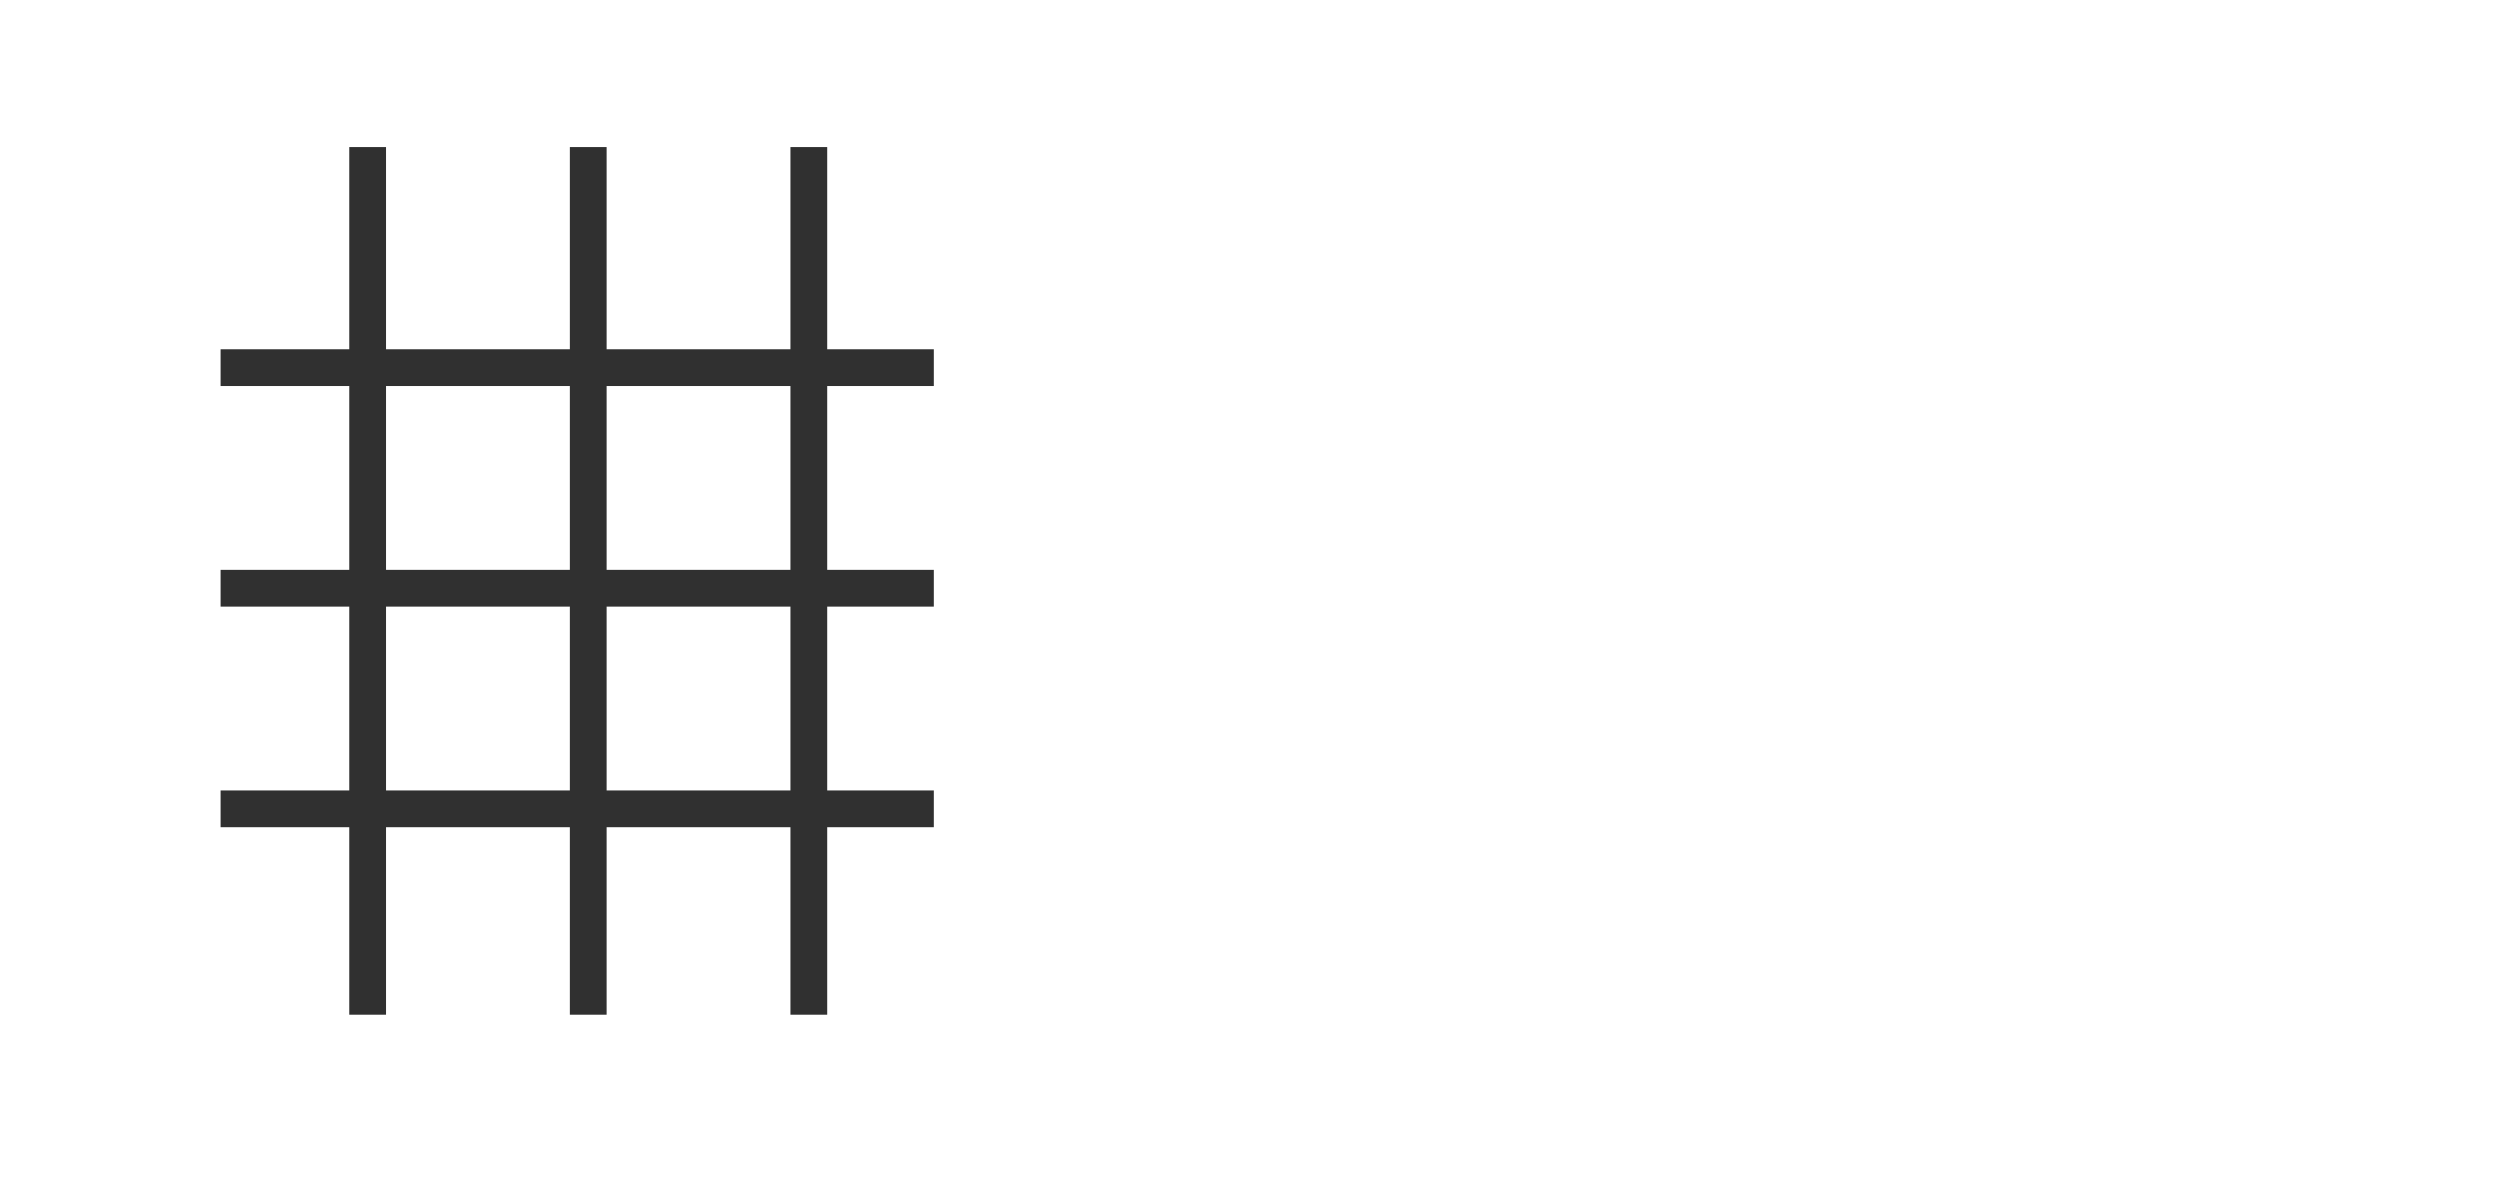
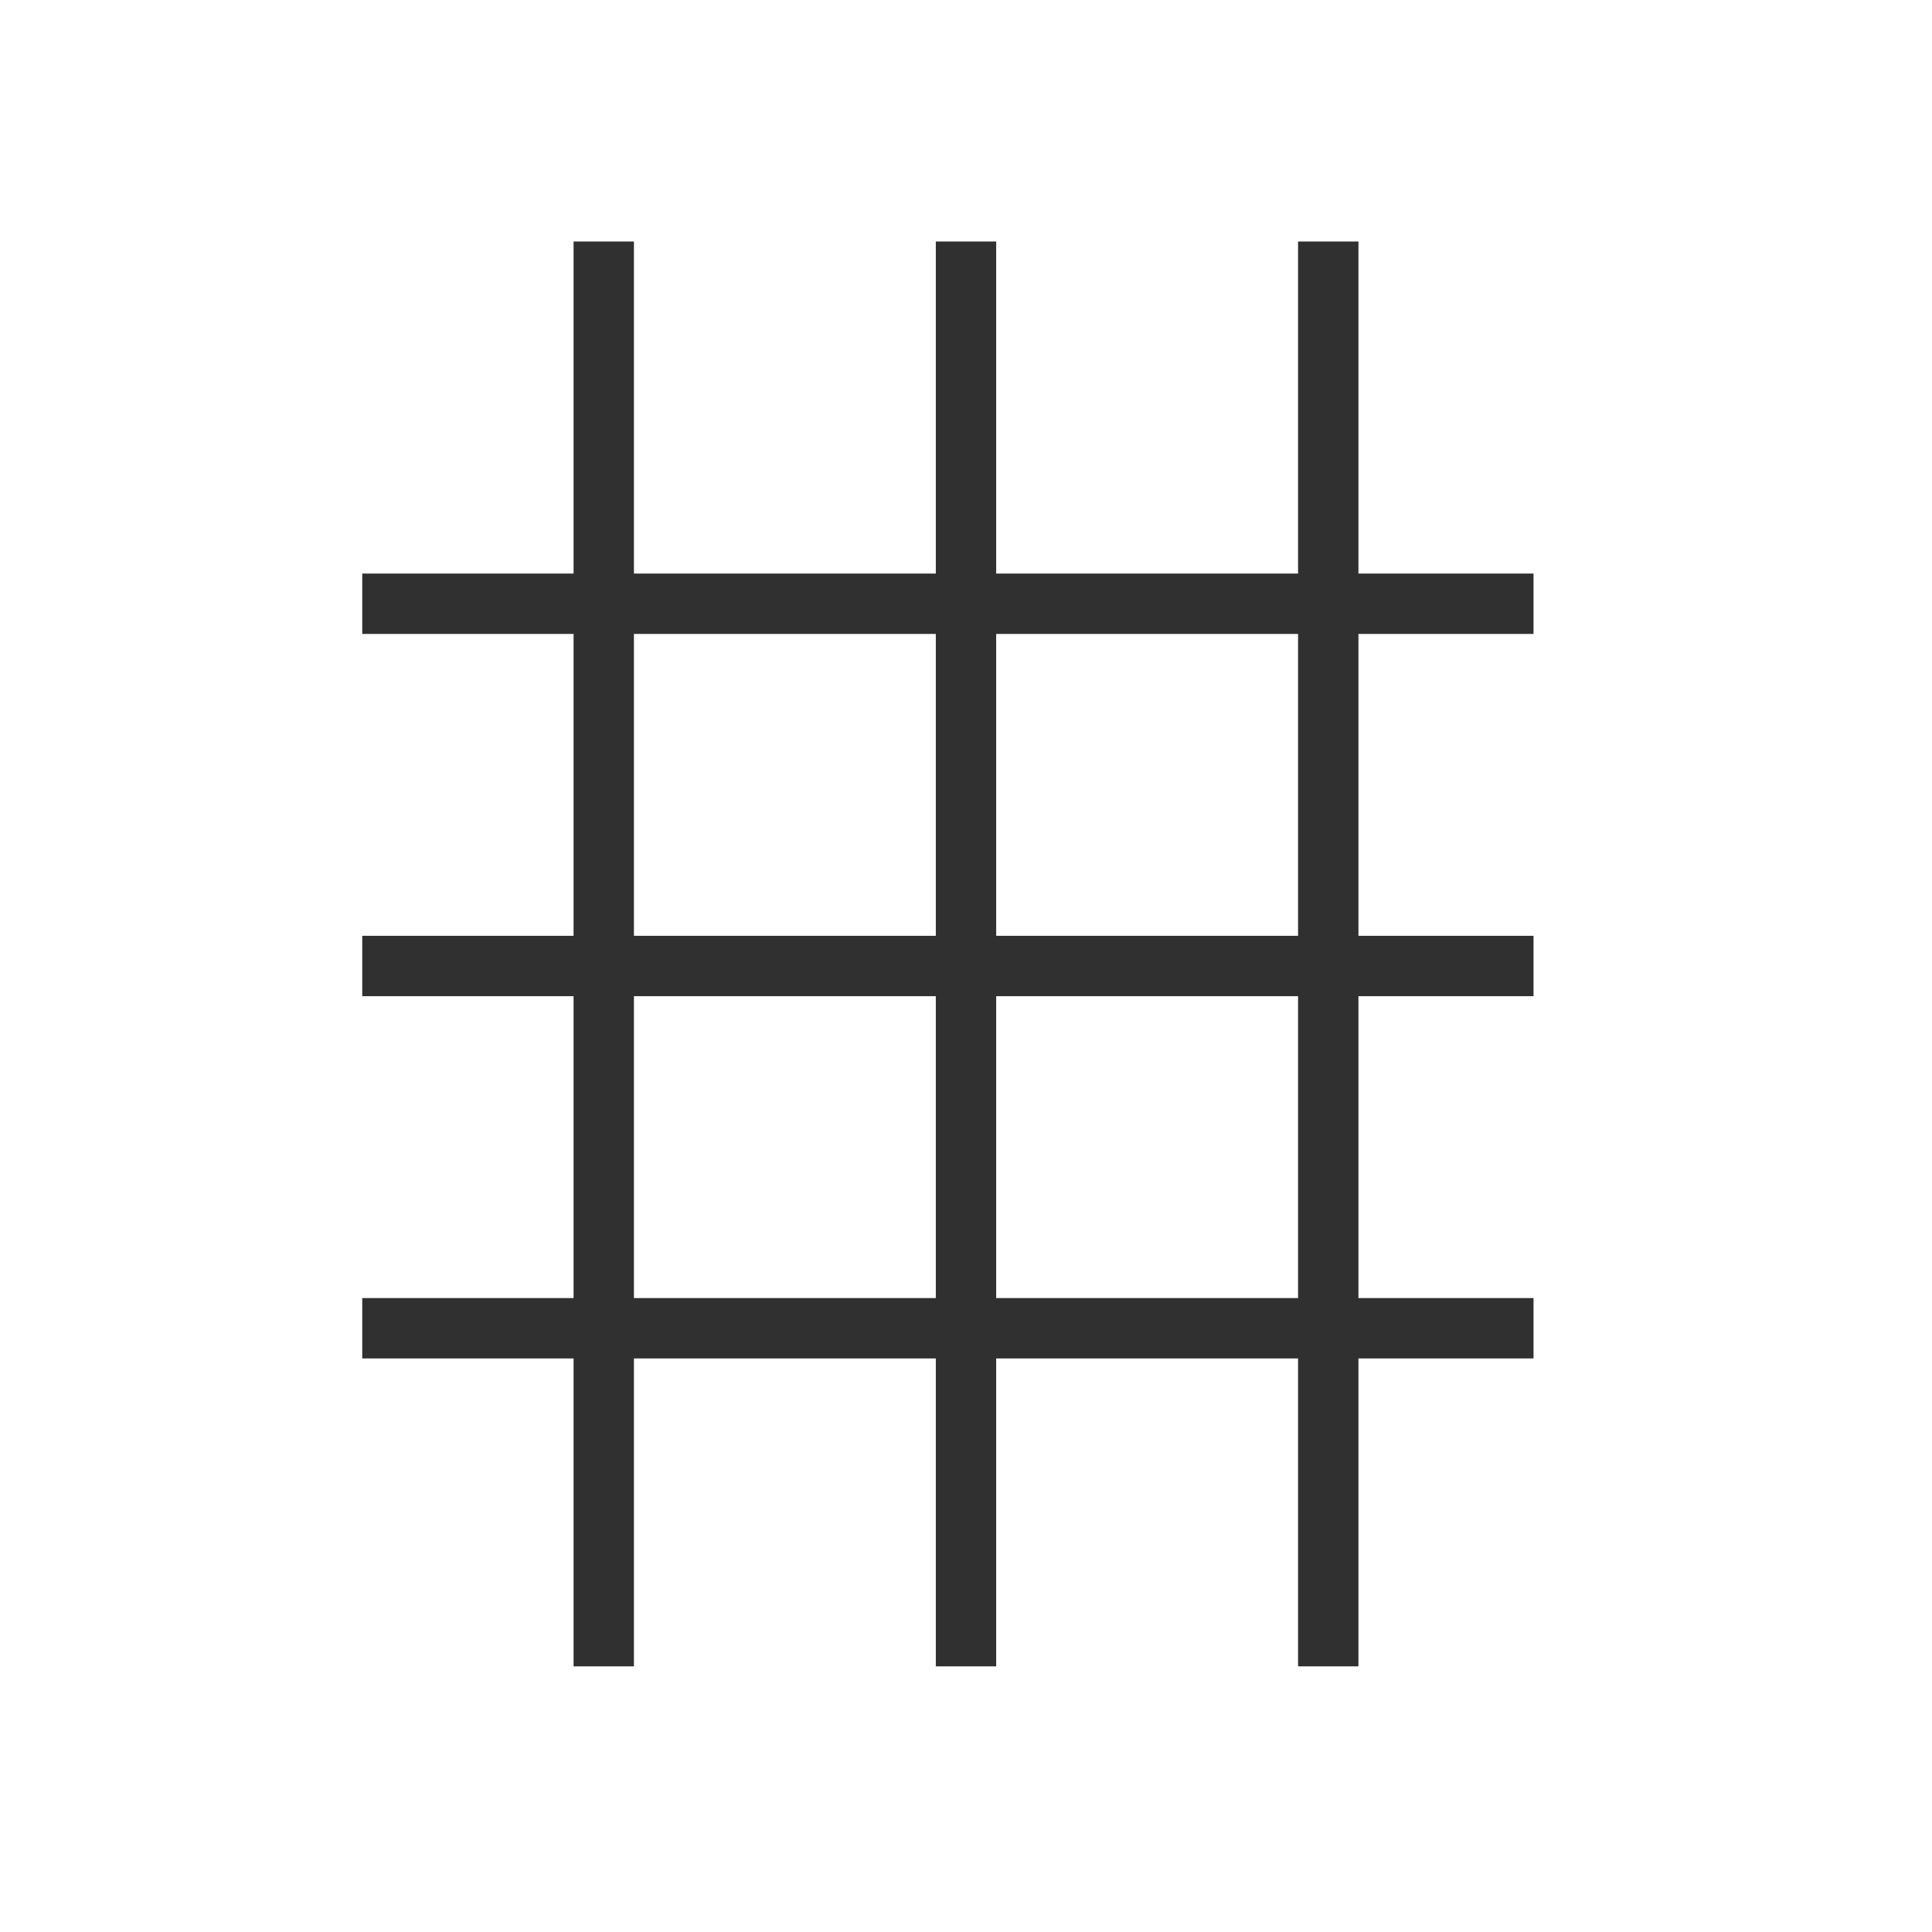
- <svg xmlns="http://www.w3.org/2000/svg" width="34px" height="16px" viewBox="0 0 34 16" version="1.1">
+ <svg xmlns="http://www.w3.org/2000/svg" width="16px" height="16px" viewBox="0 0 16 16" version="1.1">
  <g id="图标" stroke="none" stroke-width="1" fill="none" fill-rule="evenodd" opacity="0.9">
    <g id="新增图标5.25输出" transform="translate(-577, -78)">
      <g id="打开网格" transform="translate(577, 78)">
        <g id="Group" transform="translate(2, 2)">
          <rect id="矩形" x="0" y="0" width="10" height="12" rx="1" />
        </g>
        <g id="网格线" transform="translate(3, 2)" stroke="#1A1A1A" stroke-width="0.5">
          <line x1="2.39808173e-14" y1="9" x2="9.7" y2="9" id="路径-28备份-2" />
          <line x1="8" y1="-2.30926389e-14" x2="8" y2="11.8" id="路径-29备份-2" />
          <line x1="2.30926389e-14" y1="6" x2="9.7" y2="6" id="路径-28备份" />
          <line x1="2.30926389e-14" y1="3" x2="9.7" y2="3" id="路径-28备份-3" />
          <line x1="5" y1="-2.30926389e-14" x2="5" y2="11.8" id="路径-29备份" />
          <line x1="2" y1="-2.30926389e-14" x2="2" y2="11.8" id="路径-29备份-3" />
        </g>
-         <path d="" id="路径-94" stroke="#979797" />
      </g>
    </g>
  </g>
</svg>
